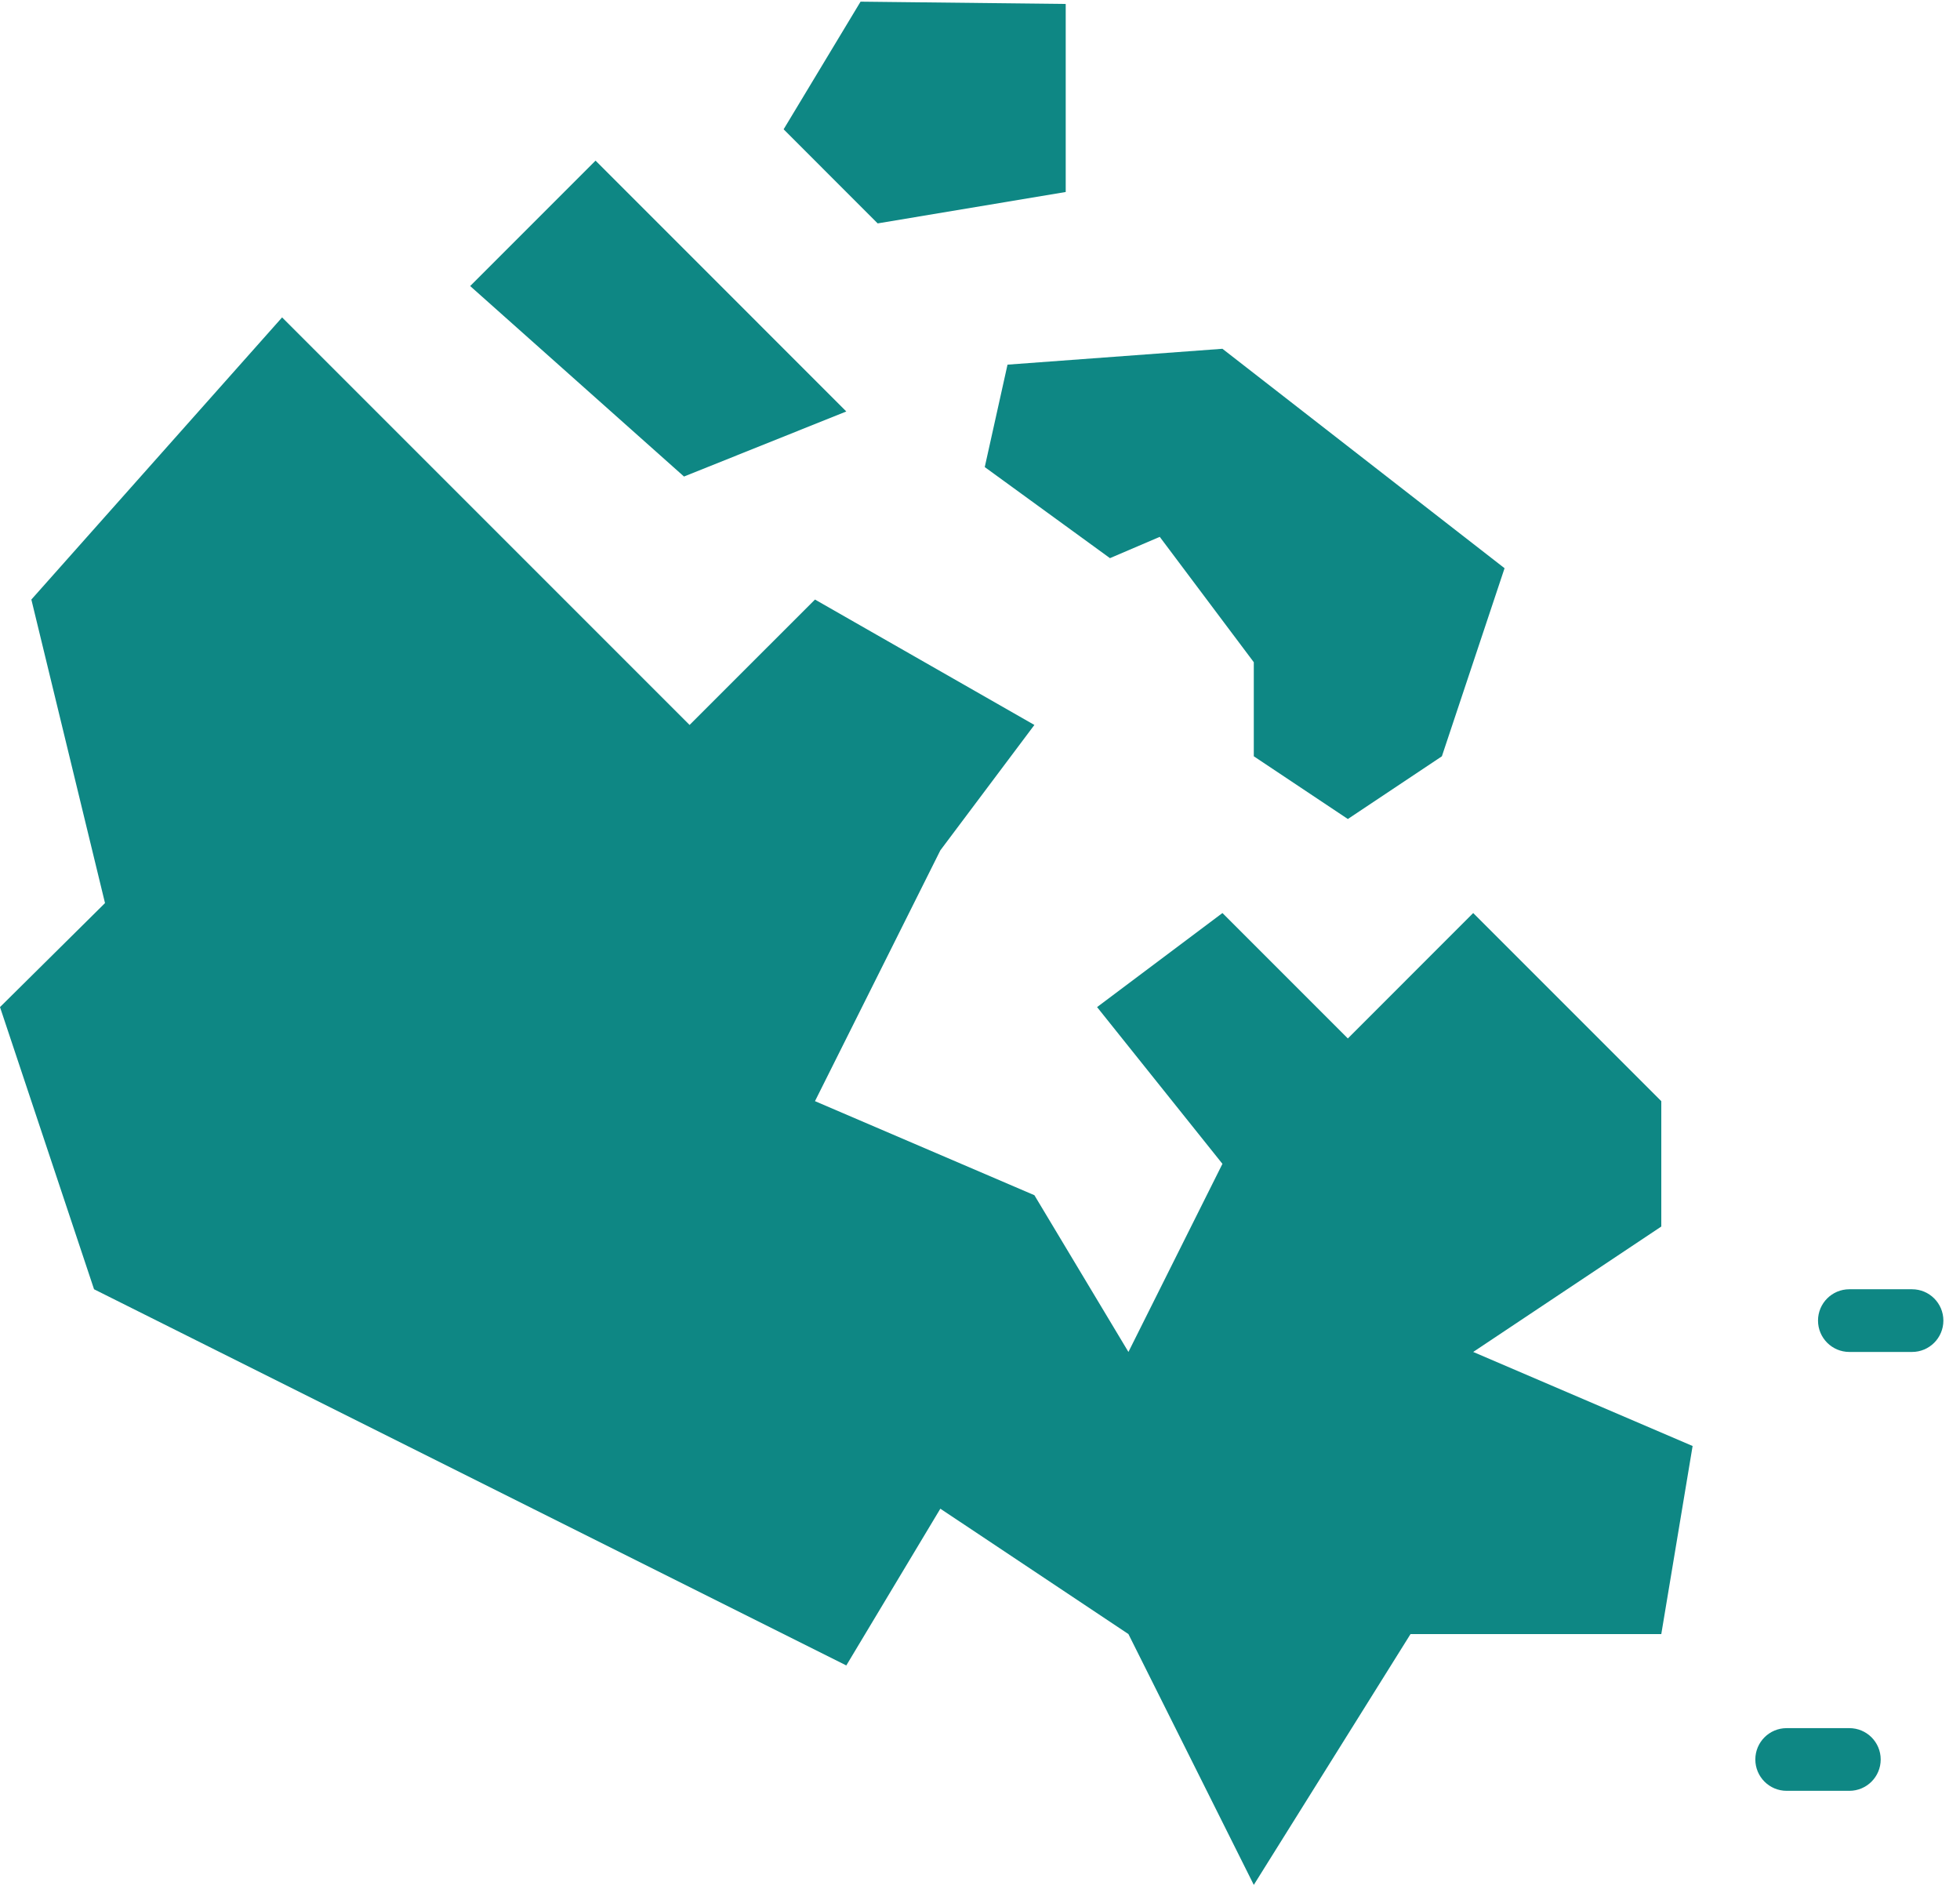
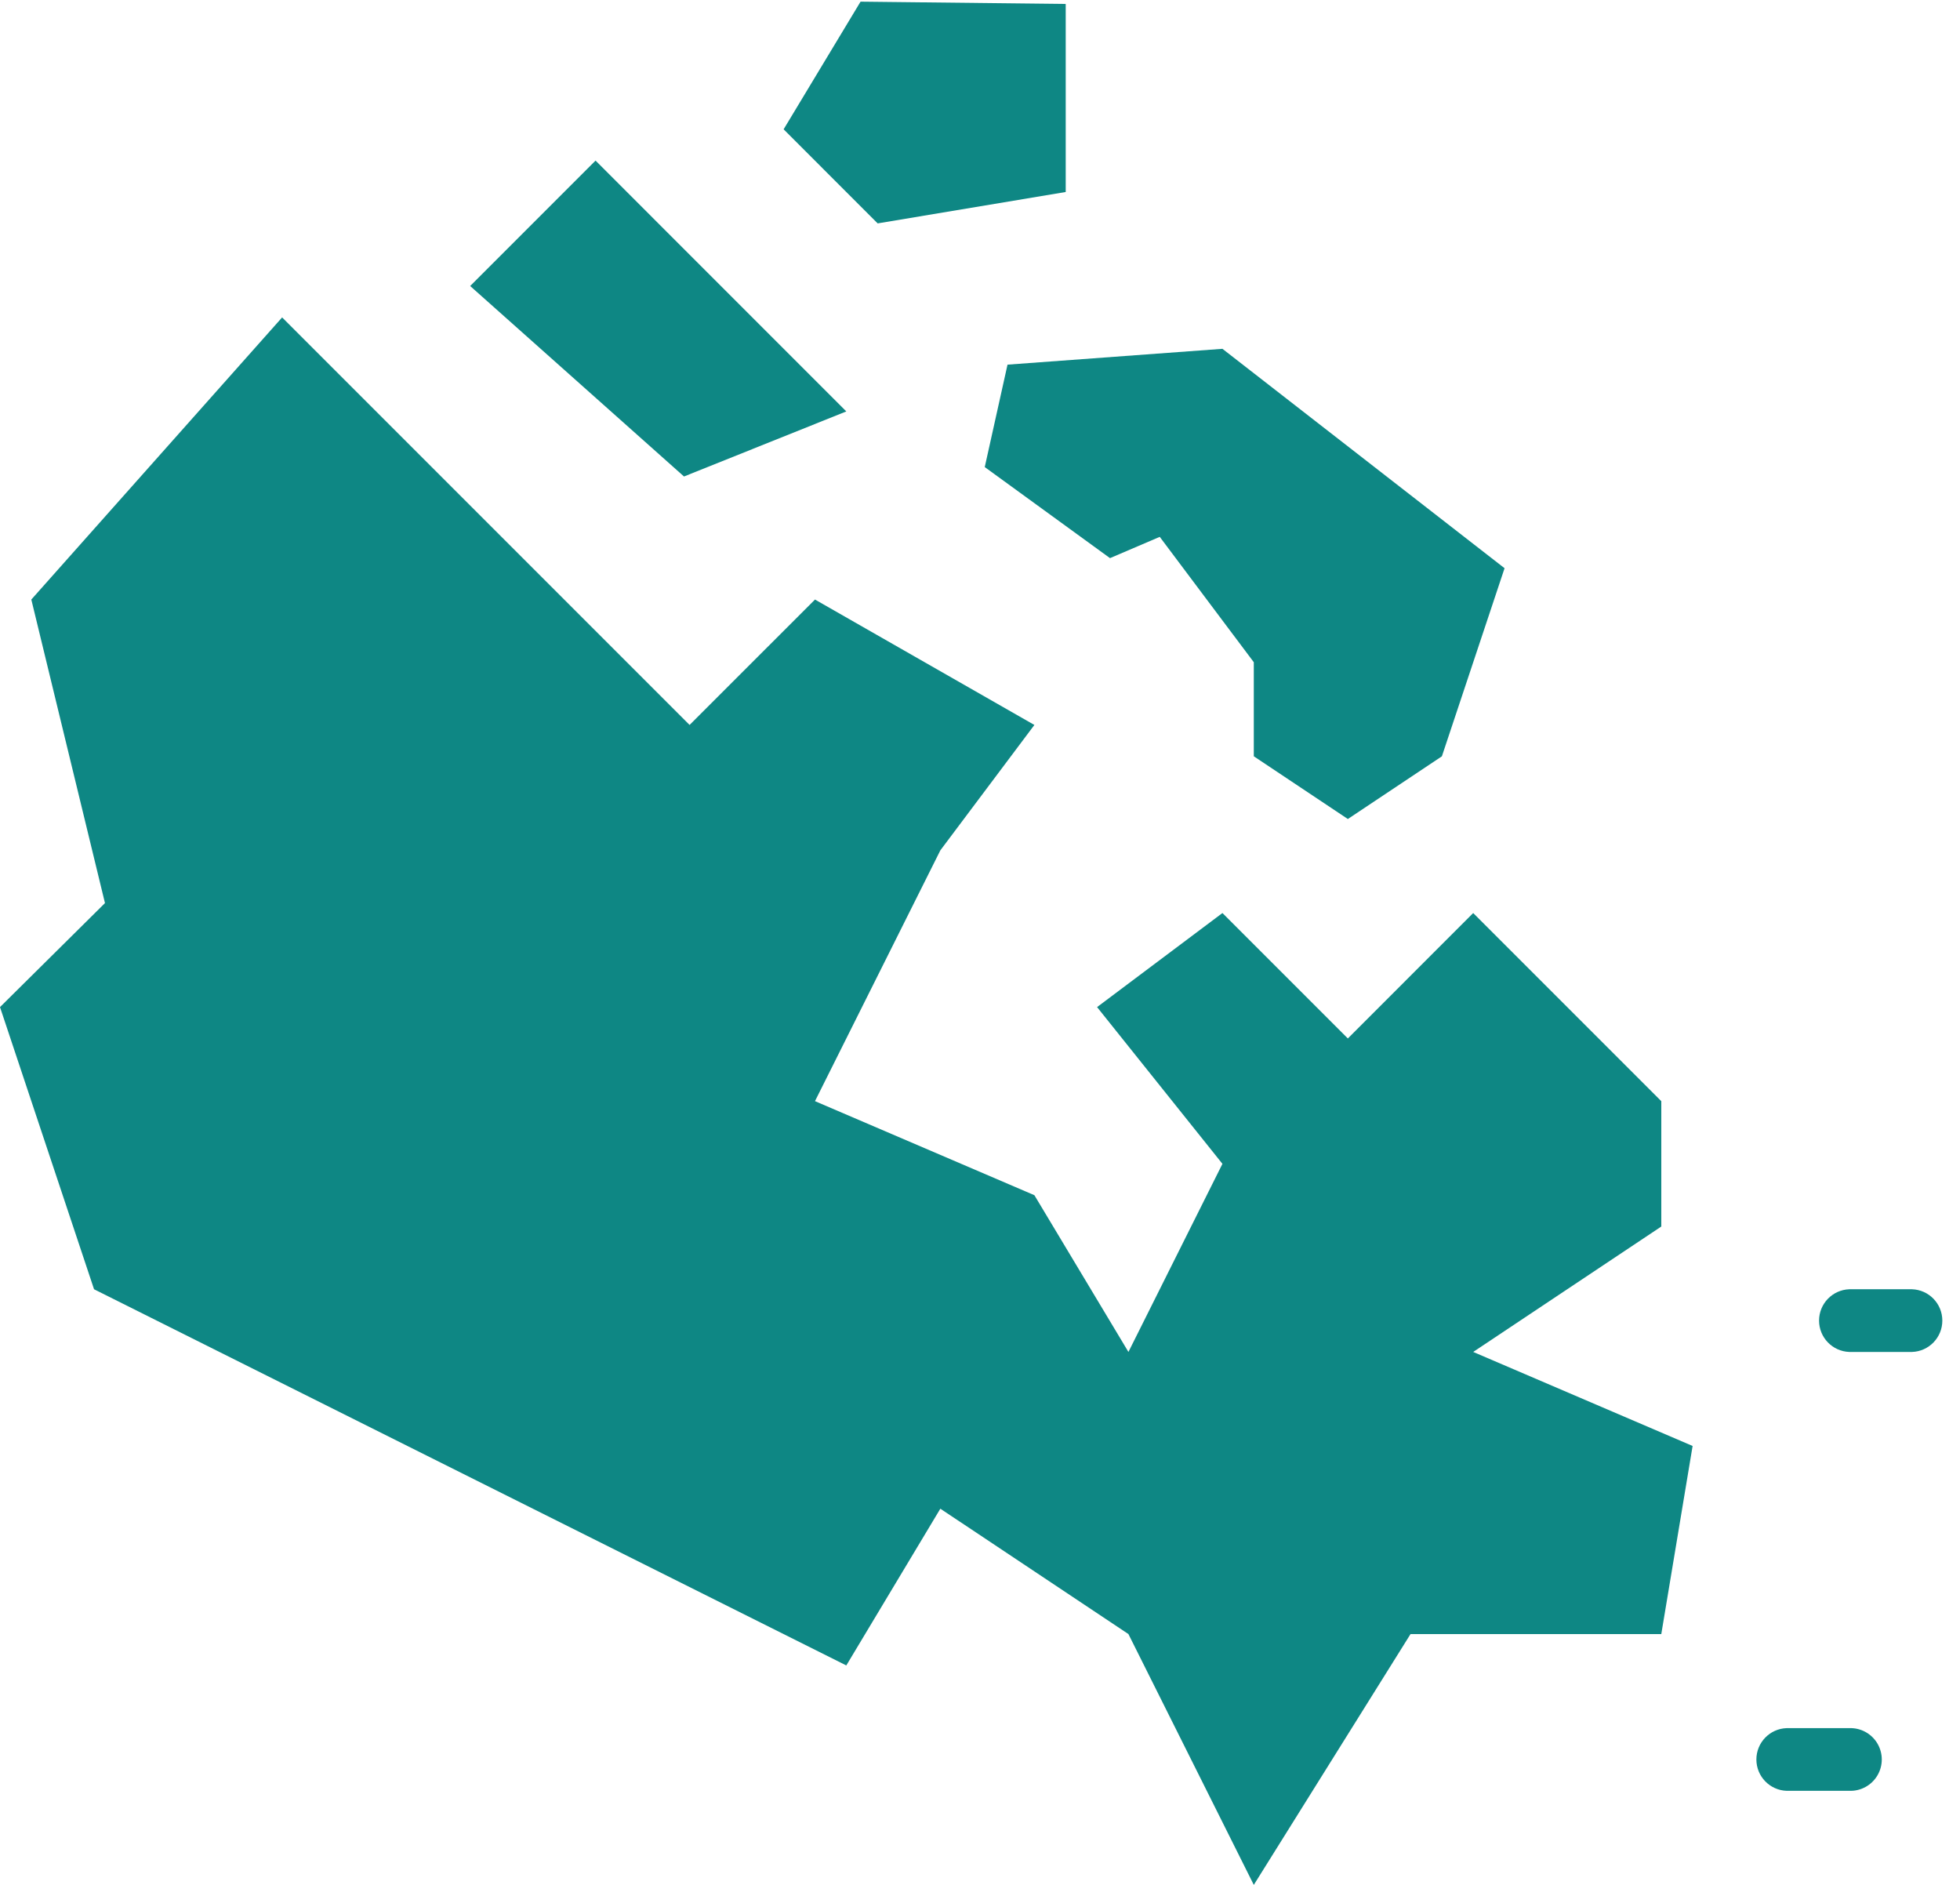
- <svg xmlns="http://www.w3.org/2000/svg" width="52" height="50" viewBox="0 0 52 50" fill="none">
-   <path fill-rule="evenodd" clip-rule="evenodd" d="M28.274 5.093V0.105L22.831 0.044L20.79 3.43L23.285 5.926L28.274 5.093ZM22.453 10.915L15.8 4.261L12.474 7.588L18.147 12.641L22.453 10.915ZM29.448 14.806L26.126 12.39L26.73 9.673L32.432 9.252L39.917 15.073L38.254 20.062L35.759 21.726L33.264 20.062V17.567L30.769 14.241L29.448 14.806ZM49.064 47.505H47.401C46.942 47.505 46.57 47.133 46.57 46.673C46.57 46.214 46.942 45.842 47.401 45.842H49.064C49.524 45.842 49.896 46.214 49.896 46.673C49.896 47.133 49.524 47.505 49.064 47.505ZM49.064 35.863H50.728C51.187 35.863 51.559 35.49 51.559 35.031C51.559 34.572 51.187 34.2 50.728 34.2H49.064C48.605 34.2 48.233 34.572 48.233 35.031C48.233 35.49 48.605 35.863 49.064 35.863ZM39.085 35.863L44.075 32.536V29.21L39.085 24.22L35.759 27.547L32.432 24.22L29.106 26.715L32.432 30.873L29.938 35.863L27.443 31.705L21.622 29.21L24.948 22.557L27.443 19.231L21.622 15.904L18.295 19.231L7.484 8.42L0.832 15.904L2.786 23.956L0 26.715L2.495 34.2L22.453 44.179L24.948 40.021L29.938 43.347L33.264 50L37.422 43.347H44.075L44.906 38.358L39.085 35.863Z" fill="#0E8784" />
+ <svg xmlns="http://www.w3.org/2000/svg" width="52" height="50" fill="none">
+   <path fill-rule="evenodd" clip-rule="evenodd" d="M28.274 5.093V.105L22.831.044 20.79 3.43l2.495 2.496 4.99-.833zm-5.82 5.822L15.8 4.26l-3.326 3.327 5.673 5.053 4.306-1.726zm6.994 3.89-3.322-2.415.604-2.717 5.702-.42 7.485 5.82-1.663 4.99-2.495 1.663-2.495-1.664v-2.495l-2.495-3.326-1.321.565zm19.616 32.7h-1.663a.832.832 0 0 1 0-1.663h1.663a.832.832 0 1 1 0 1.663zm0-11.642h1.664a.832.832 0 0 0 0-1.663h-1.664a.832.832 0 0 0 0 1.663zm-9.979 0 4.99-3.327V29.21l-4.99-4.99-3.326 3.327-3.327-3.327-3.326 2.495 3.326 4.158-2.494 4.99-2.495-4.158-5.821-2.495 3.326-6.653 2.495-3.326-5.821-3.327-3.327 3.327L7.485 8.42.831 15.904l1.954 8.052L0 26.715 2.495 34.2l19.958 9.979 2.495-4.158 4.99 3.326L33.264 50l4.158-6.653h6.653l.831-4.99-5.82-2.494z" fill="#0E8784" />
</svg>
